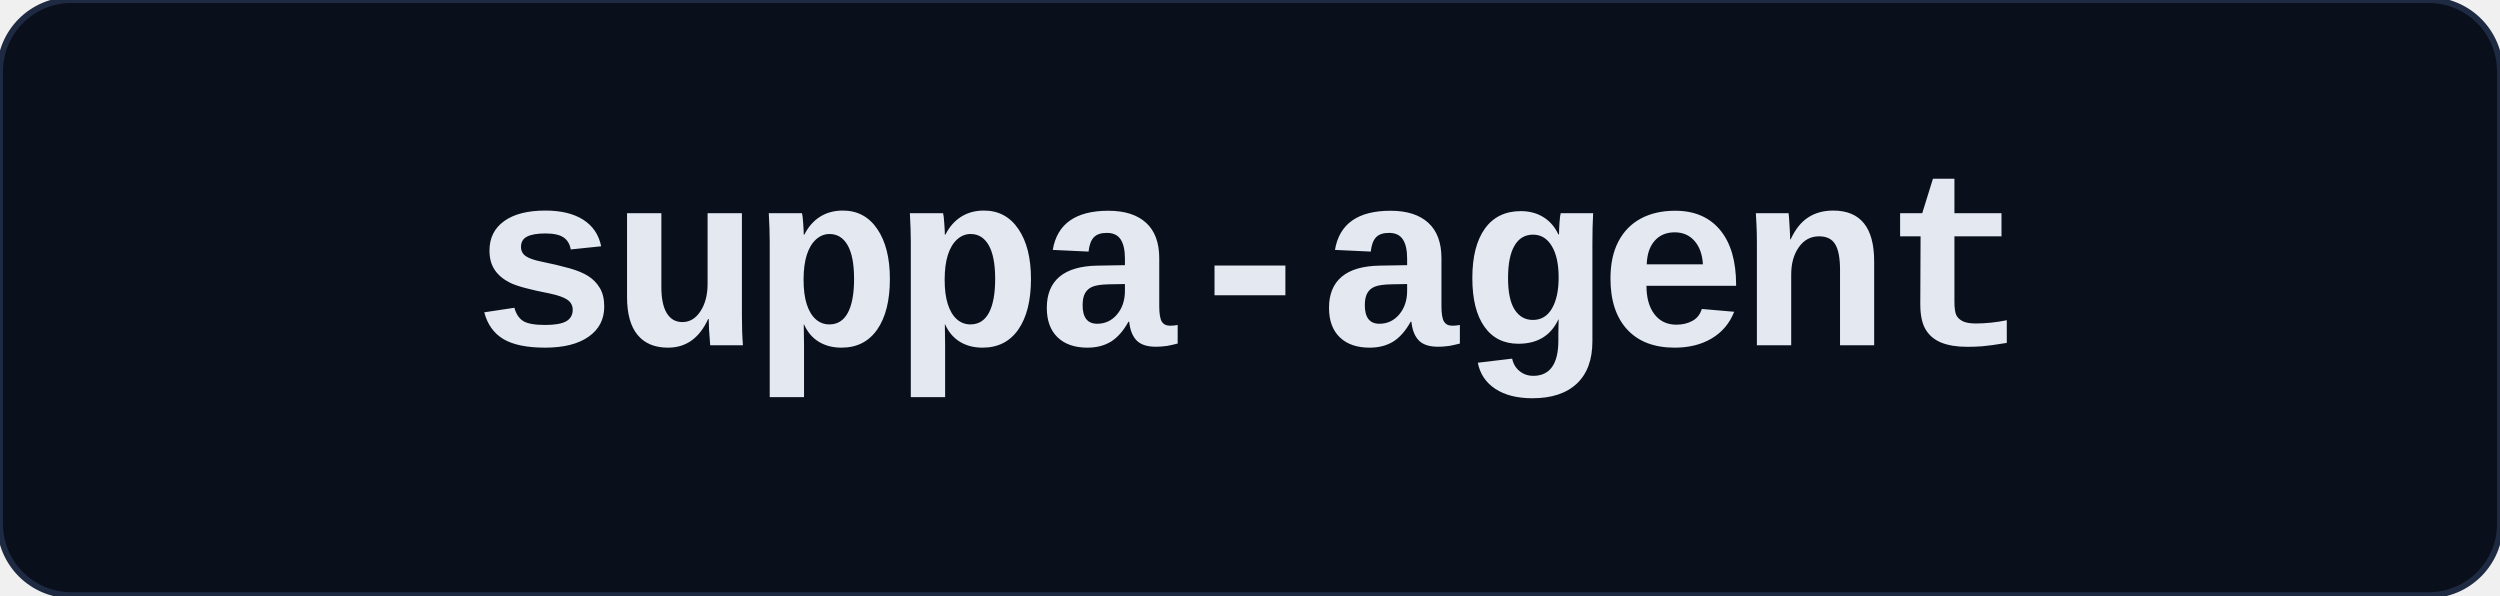
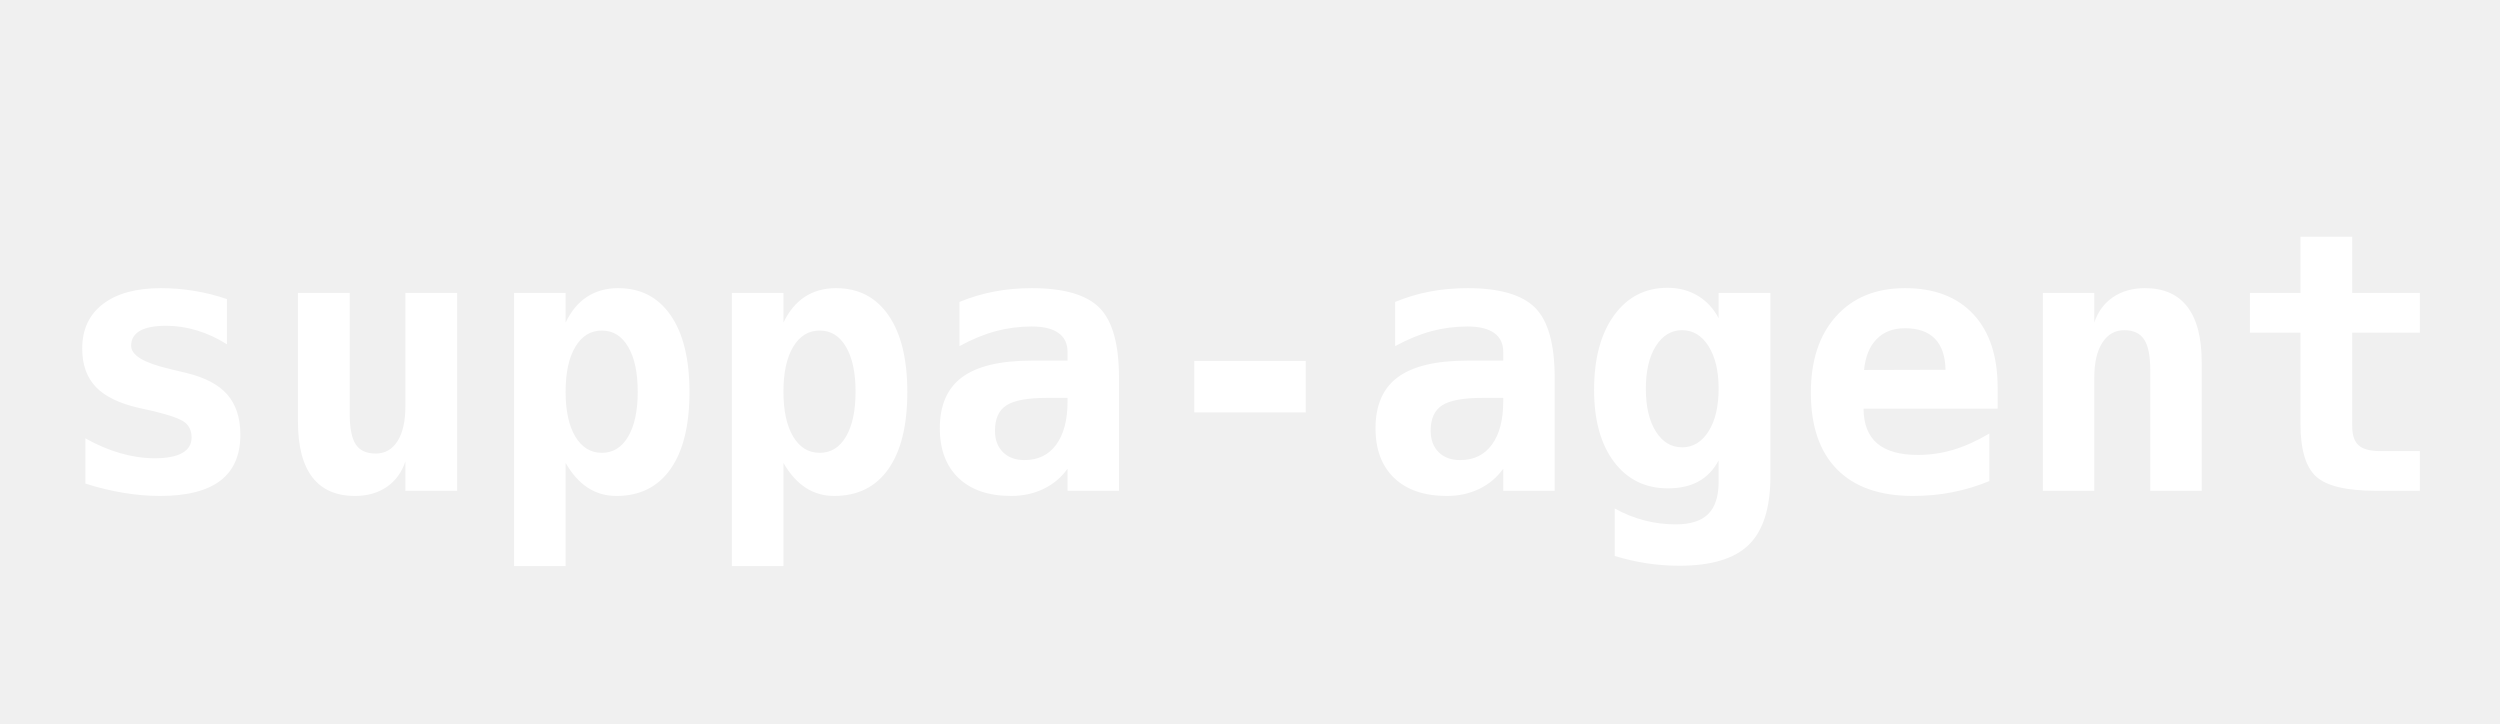
- <svg xmlns="http://www.w3.org/2000/svg" width="420" height="100" viewBox="0 0 420 100">
-   <rect x="0" y="0" width="420" height="100" rx="12" fill="#0a0f1c" />
-   <text x="210" y="58" text-anchor="middle" font-family="'SF Mono','Fira Code','JetBrains Mono','Courier New',monospace" font-size="42" fill="#e4e8f1" font-weight="700" letter-spacing="-1.5">suppa-agent</text>
-   <rect x="0" y="0" width="420" height="100" rx="12" fill="none" stroke="#1e2a42" stroke-width="1" />
+ <svg xmlns="http://www.w3.org/2000/svg" viewBox="0 0 760 220">
+   <text x="380" y="118" text-anchor="middle" dominant-baseline="middle" fill="#ffffff" font-family="ui-monospace, 'SF Mono', Menlo, Consolas, monospace" font-weight="700" font-size="110">suppa-agent</text>
</svg>
